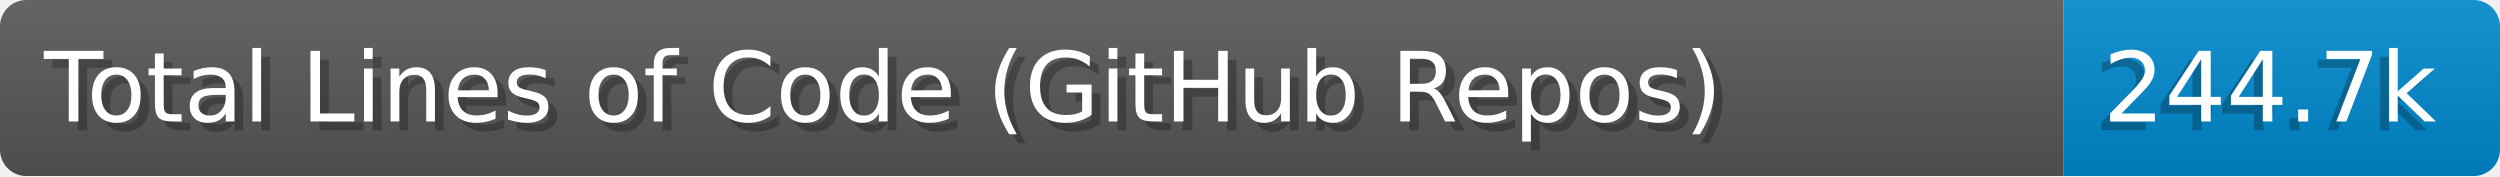
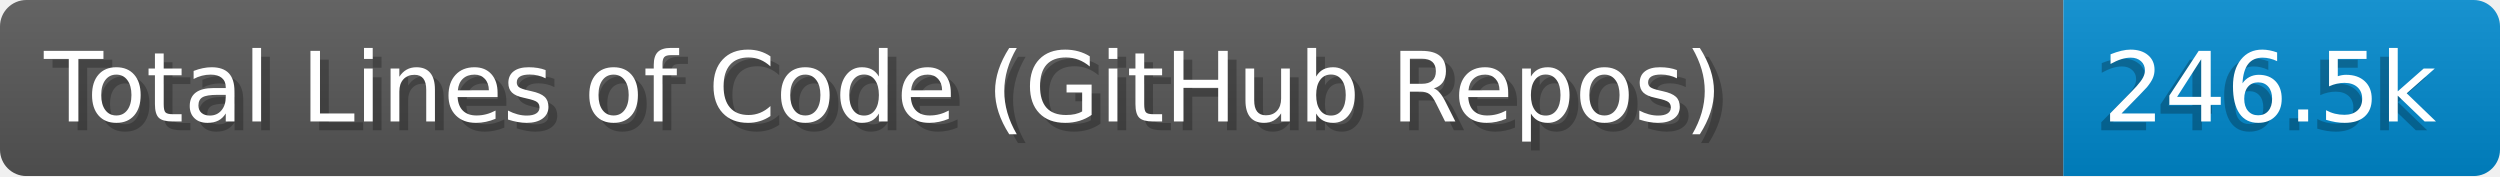
- <svg xmlns="http://www.w3.org/2000/svg" width="284.0" height="20" viewBox="0 0 2840.0 200" role="img" aria-label="Total Lines of Code (GitHub Repos): 244.7k">
+ <svg xmlns="http://www.w3.org/2000/svg" width="284.0" height="20" viewBox="0 0 2840.0 200" role="img" aria-label="Total Lines of Code (GitHub Repos): 246.5k">
  <linearGradient id="a" x2="0" y2="100%">
    <stop offset="0" stop-opacity=".1" stop-color="#EEE" />
    <stop offset="1" stop-opacity=".1" />
  </linearGradient>
  <mask id="m">
    <rect width="2840.0" height="200" rx="30" fill="#FFF" />
  </mask>
  <g mask="url(#m)">
    <rect width="2344.0" height="200" fill="#555" />
    <rect width="496.0" height="200" fill="#08C" x="2344.0" />
    <rect width="2840.0" height="200" fill="url(#a)" />
  </g>
  <g aria-hidden="true" fill="#fff" text-anchor="start" font-family="Verdana,DejaVu Sans,sans-serif" font-size="110">
    <text x="60" y="148" textLength="2244.0" fill="#000" opacity="0.25">Total Lines of Code (GitHub Repos)</text>
    <text x="50" y="138" textLength="2244.0">Total Lines of Code (GitHub Repos)</text>
-     <text x="2379.0" y="148" textLength="396.0" fill="#000" opacity="0.25">244.7k</text>
-     <text x="2389.0" y="138" textLength="396.0">244.7k</text>
+     <text x="2379.0" y="148" textLength="396.0" fill="#000" opacity="0.25">246.5k</text>
+     <text x="2389.0" y="138" textLength="396.0">246.5k</text>
  </g>
</svg>
